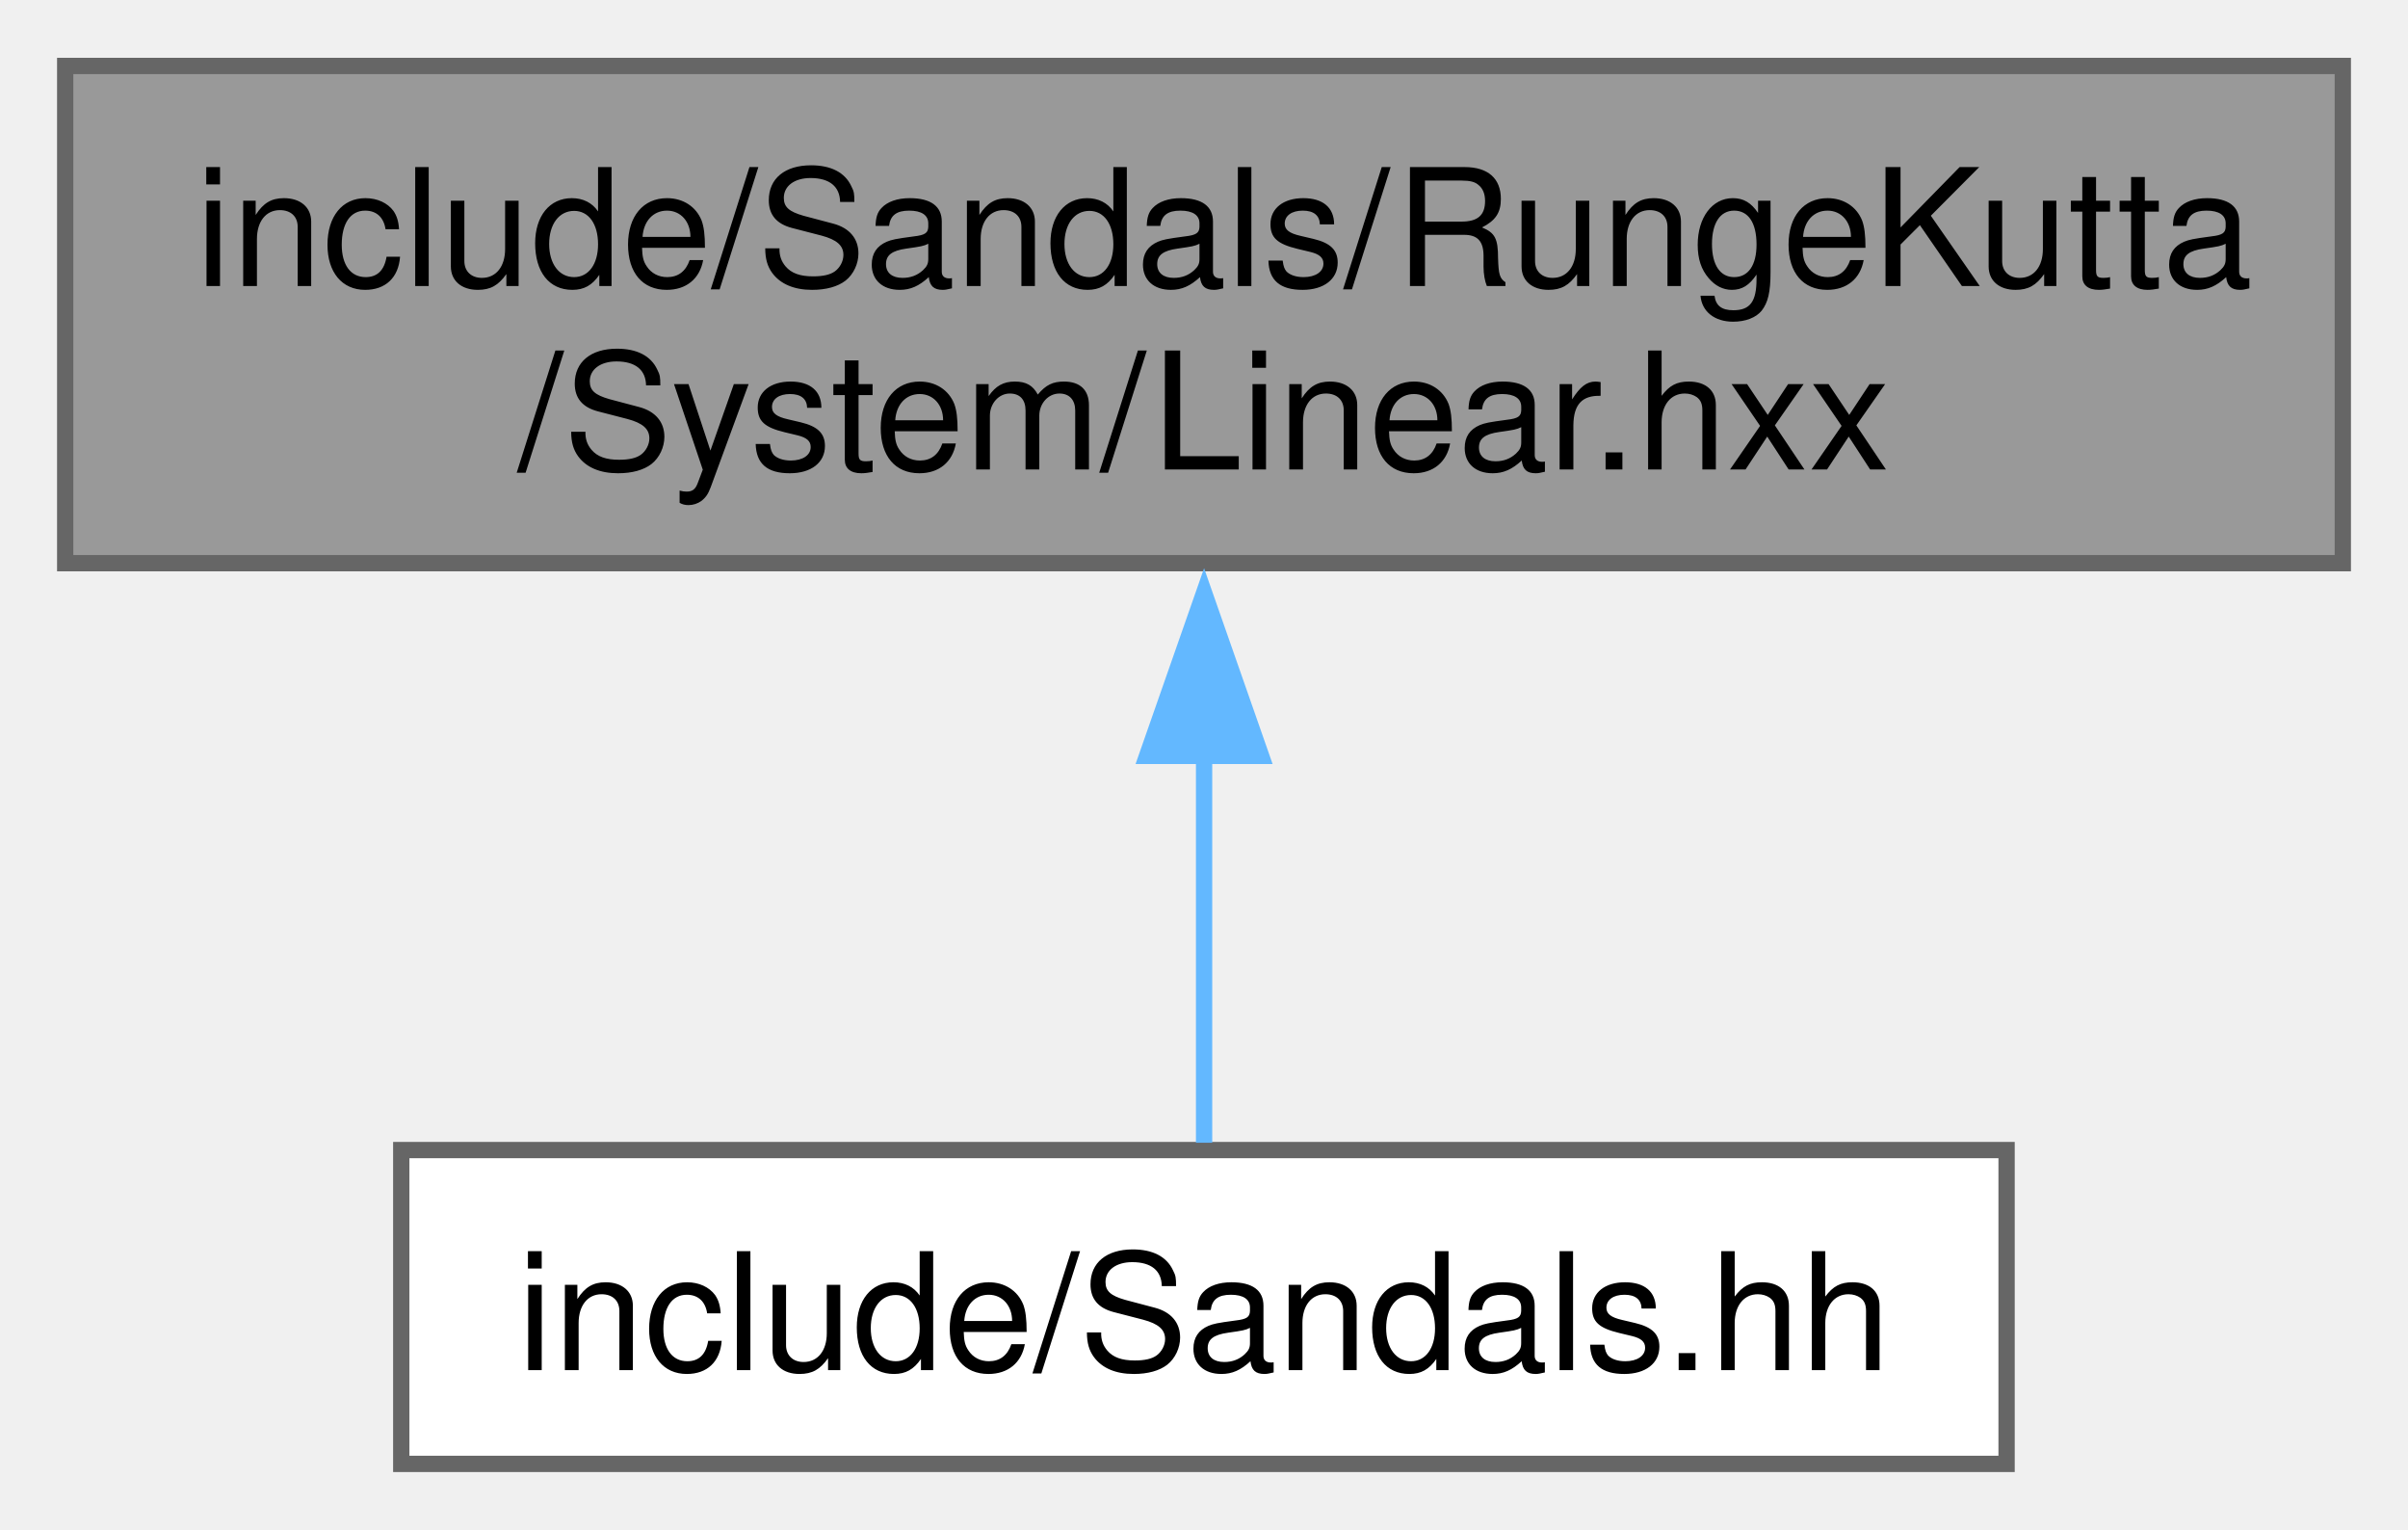
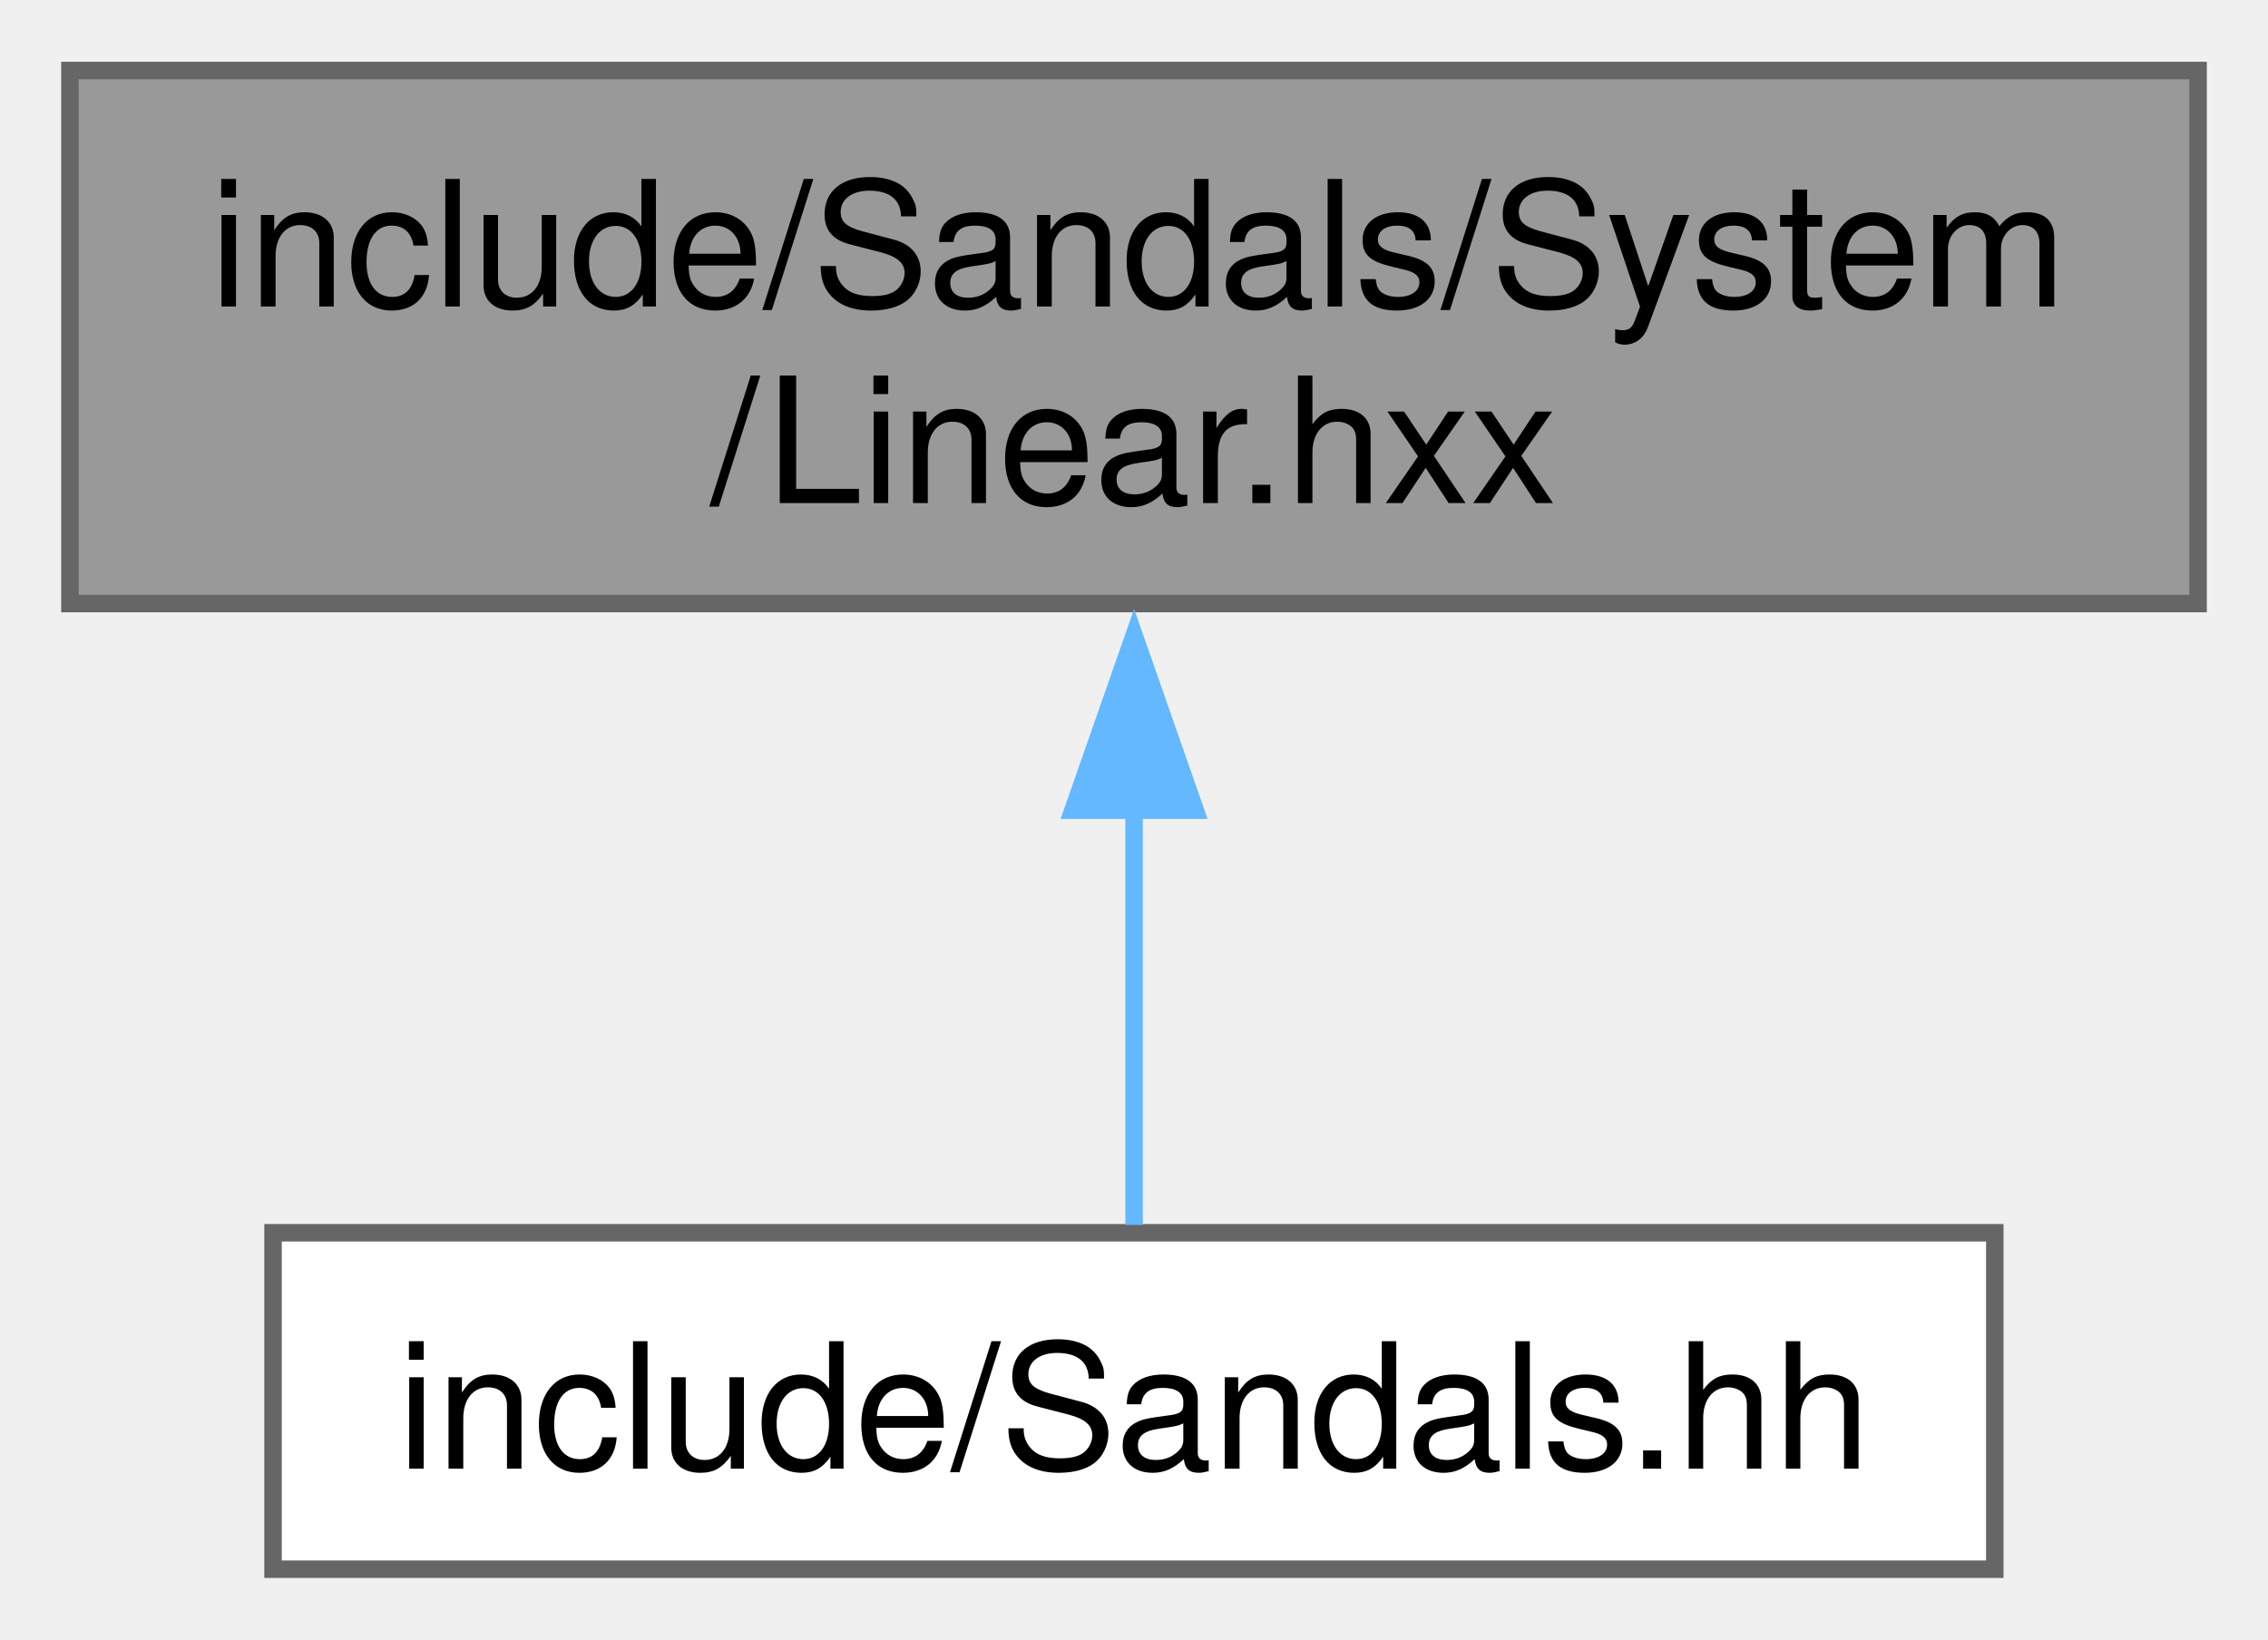
- <svg xmlns="http://www.w3.org/2000/svg" xmlns:xlink="http://www.w3.org/1999/xlink" width="148pt" height="94pt" viewBox="0.00 0.00 147.75 93.75">
+ <svg xmlns="http://www.w3.org/2000/svg" xmlns:xlink="http://www.w3.org/1999/xlink" width="130pt" height="94pt" viewBox="0.00 0.00 129.75 93.75">
  <g id="graph0" class="graph" transform="scale(1 1) rotate(0) translate(4 89.75)">
    <g id="Node000001" class="node">
      <g id="a_Node000001">
        <a xlink:title=" ">
-           <polygon fill="#999999" stroke="#666666" points="139.75,-85.75 0,-85.75 0,-55.25 139.75,-55.25 139.75,-85.75" />
-           <text text-anchor="start" x="8" y="-72.25" font-family="Helvetica,sans-Serif" font-size="10.00">include/Sandals/RungeKutta</text>
-           <text text-anchor="middle" x="69.88" y="-61" font-family="Helvetica,sans-Serif" font-size="10.00">/System/Linear.hxx</text>
+           <polygon fill="#999999" stroke="#666666" points="121.75,-85.75 0,-85.75 0,-55.25 121.75,-55.25 121.75,-85.75" />
+           <text text-anchor="start" x="8" y="-72.25" font-family="Helvetica,sans-Serif" font-size="10.00">include/Sandals/System</text>
+           <text text-anchor="middle" x="60.88" y="-61" font-family="Helvetica,sans-Serif" font-size="10.00">/Linear.hxx</text>
        </a>
      </g>
    </g>
    <g id="Node000002" class="node">
      <g id="a_Node000002">
        <a xlink:href="_sandals_8hh.html" target="_top" xlink:title=" ">
-           <polygon fill="white" stroke="#666666" points="119.12,-19.25 20.62,-19.25 20.62,0 119.12,0 119.12,-19.25" />
-           <text text-anchor="middle" x="69.88" y="-5.75" font-family="Helvetica,sans-Serif" font-size="10.00">include/Sandals.hh</text>
+           <polygon fill="white" stroke="#666666" points="110.12,-19.25 11.62,-19.25 11.62,0 110.12,0 110.12,-19.25" />
+           <text text-anchor="middle" x="60.88" y="-5.75" font-family="Helvetica,sans-Serif" font-size="10.00">include/Sandals.hh</text>
        </a>
      </g>
    </g>
    <g id="edge1_Node000001_Node000002" class="edge">
      <g id="a_edge1_Node000001_Node000002">
        <a xlink:title=" ">
-           <path fill="none" stroke="#63b8ff" d="M69.88,-43.48C69.88,-34.98 69.88,-26.09 69.88,-19.7" />
-           <polygon fill="#63b8ff" stroke="#63b8ff" points="66.38,-43.43 69.88,-53.43 73.38,-43.43 66.38,-43.43" />
+           <path fill="none" stroke="#63b8ff" d="M60.88,-43.48C60.88,-34.98 60.88,-26.09 60.88,-19.7" />
+           <polygon fill="#63b8ff" stroke="#63b8ff" points="57.38,-43.43 60.88,-53.43 64.38,-43.43 57.38,-43.43" />
        </a>
      </g>
    </g>
  </g>
</svg>
